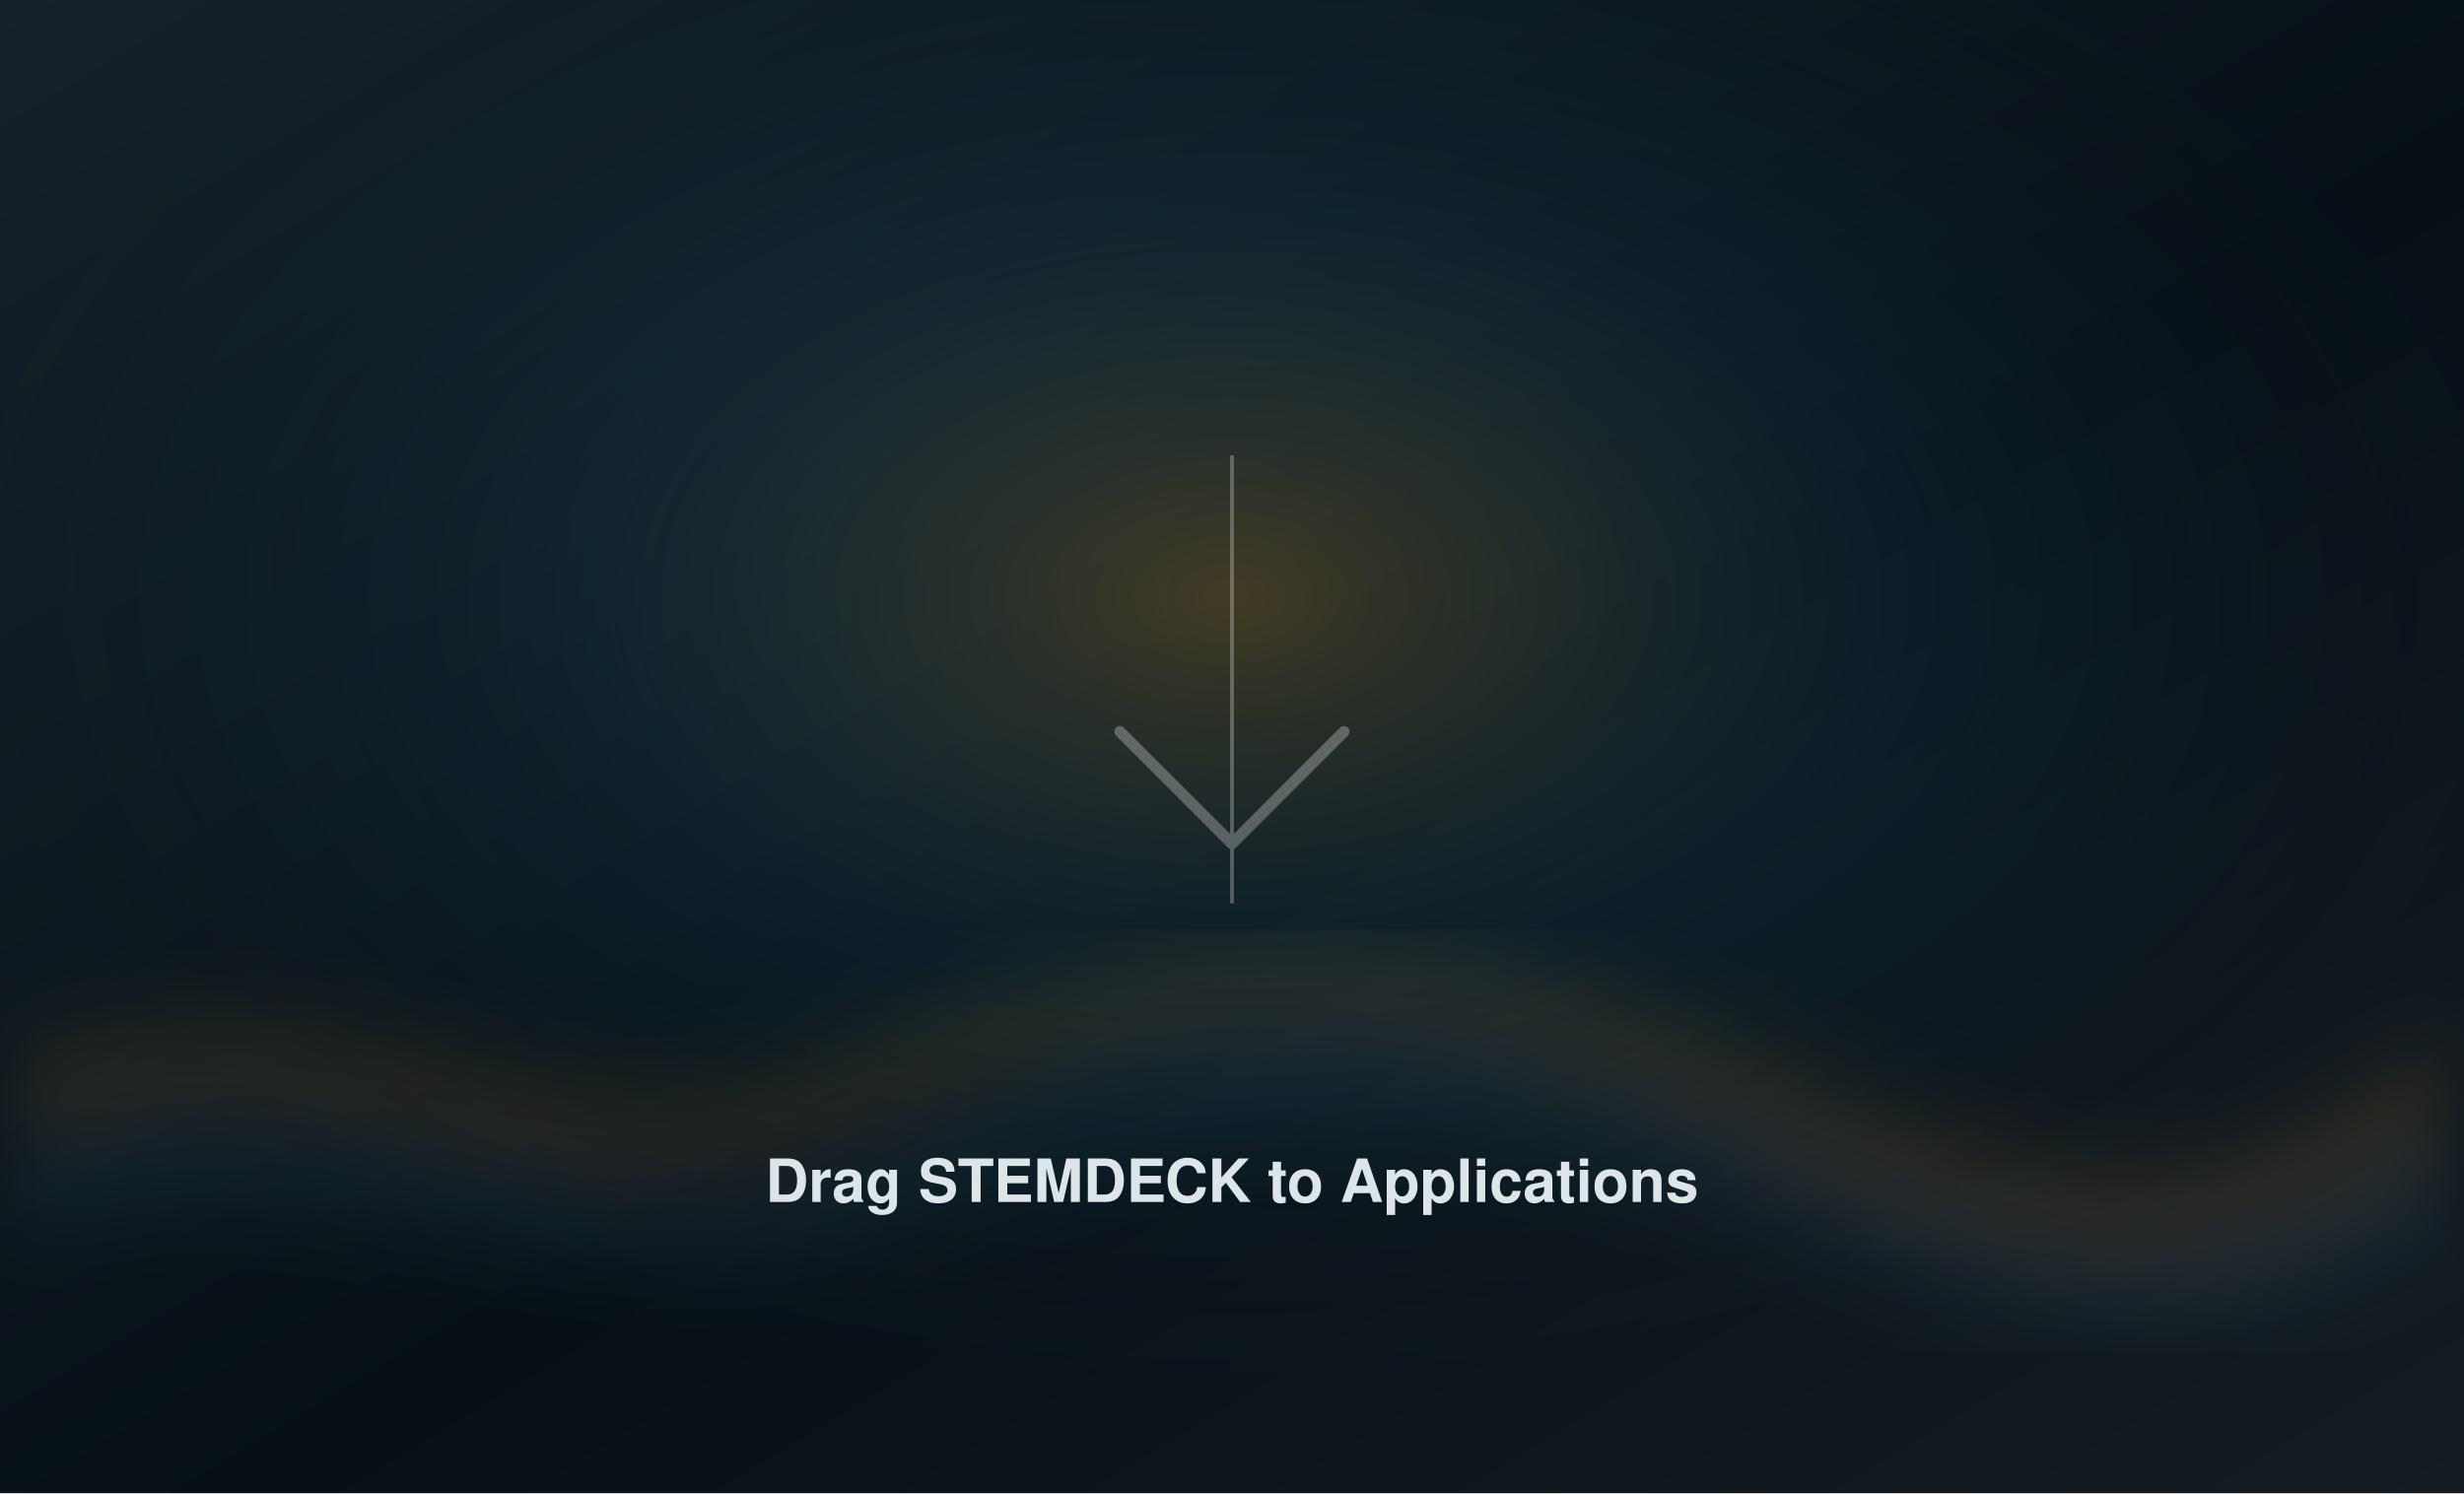
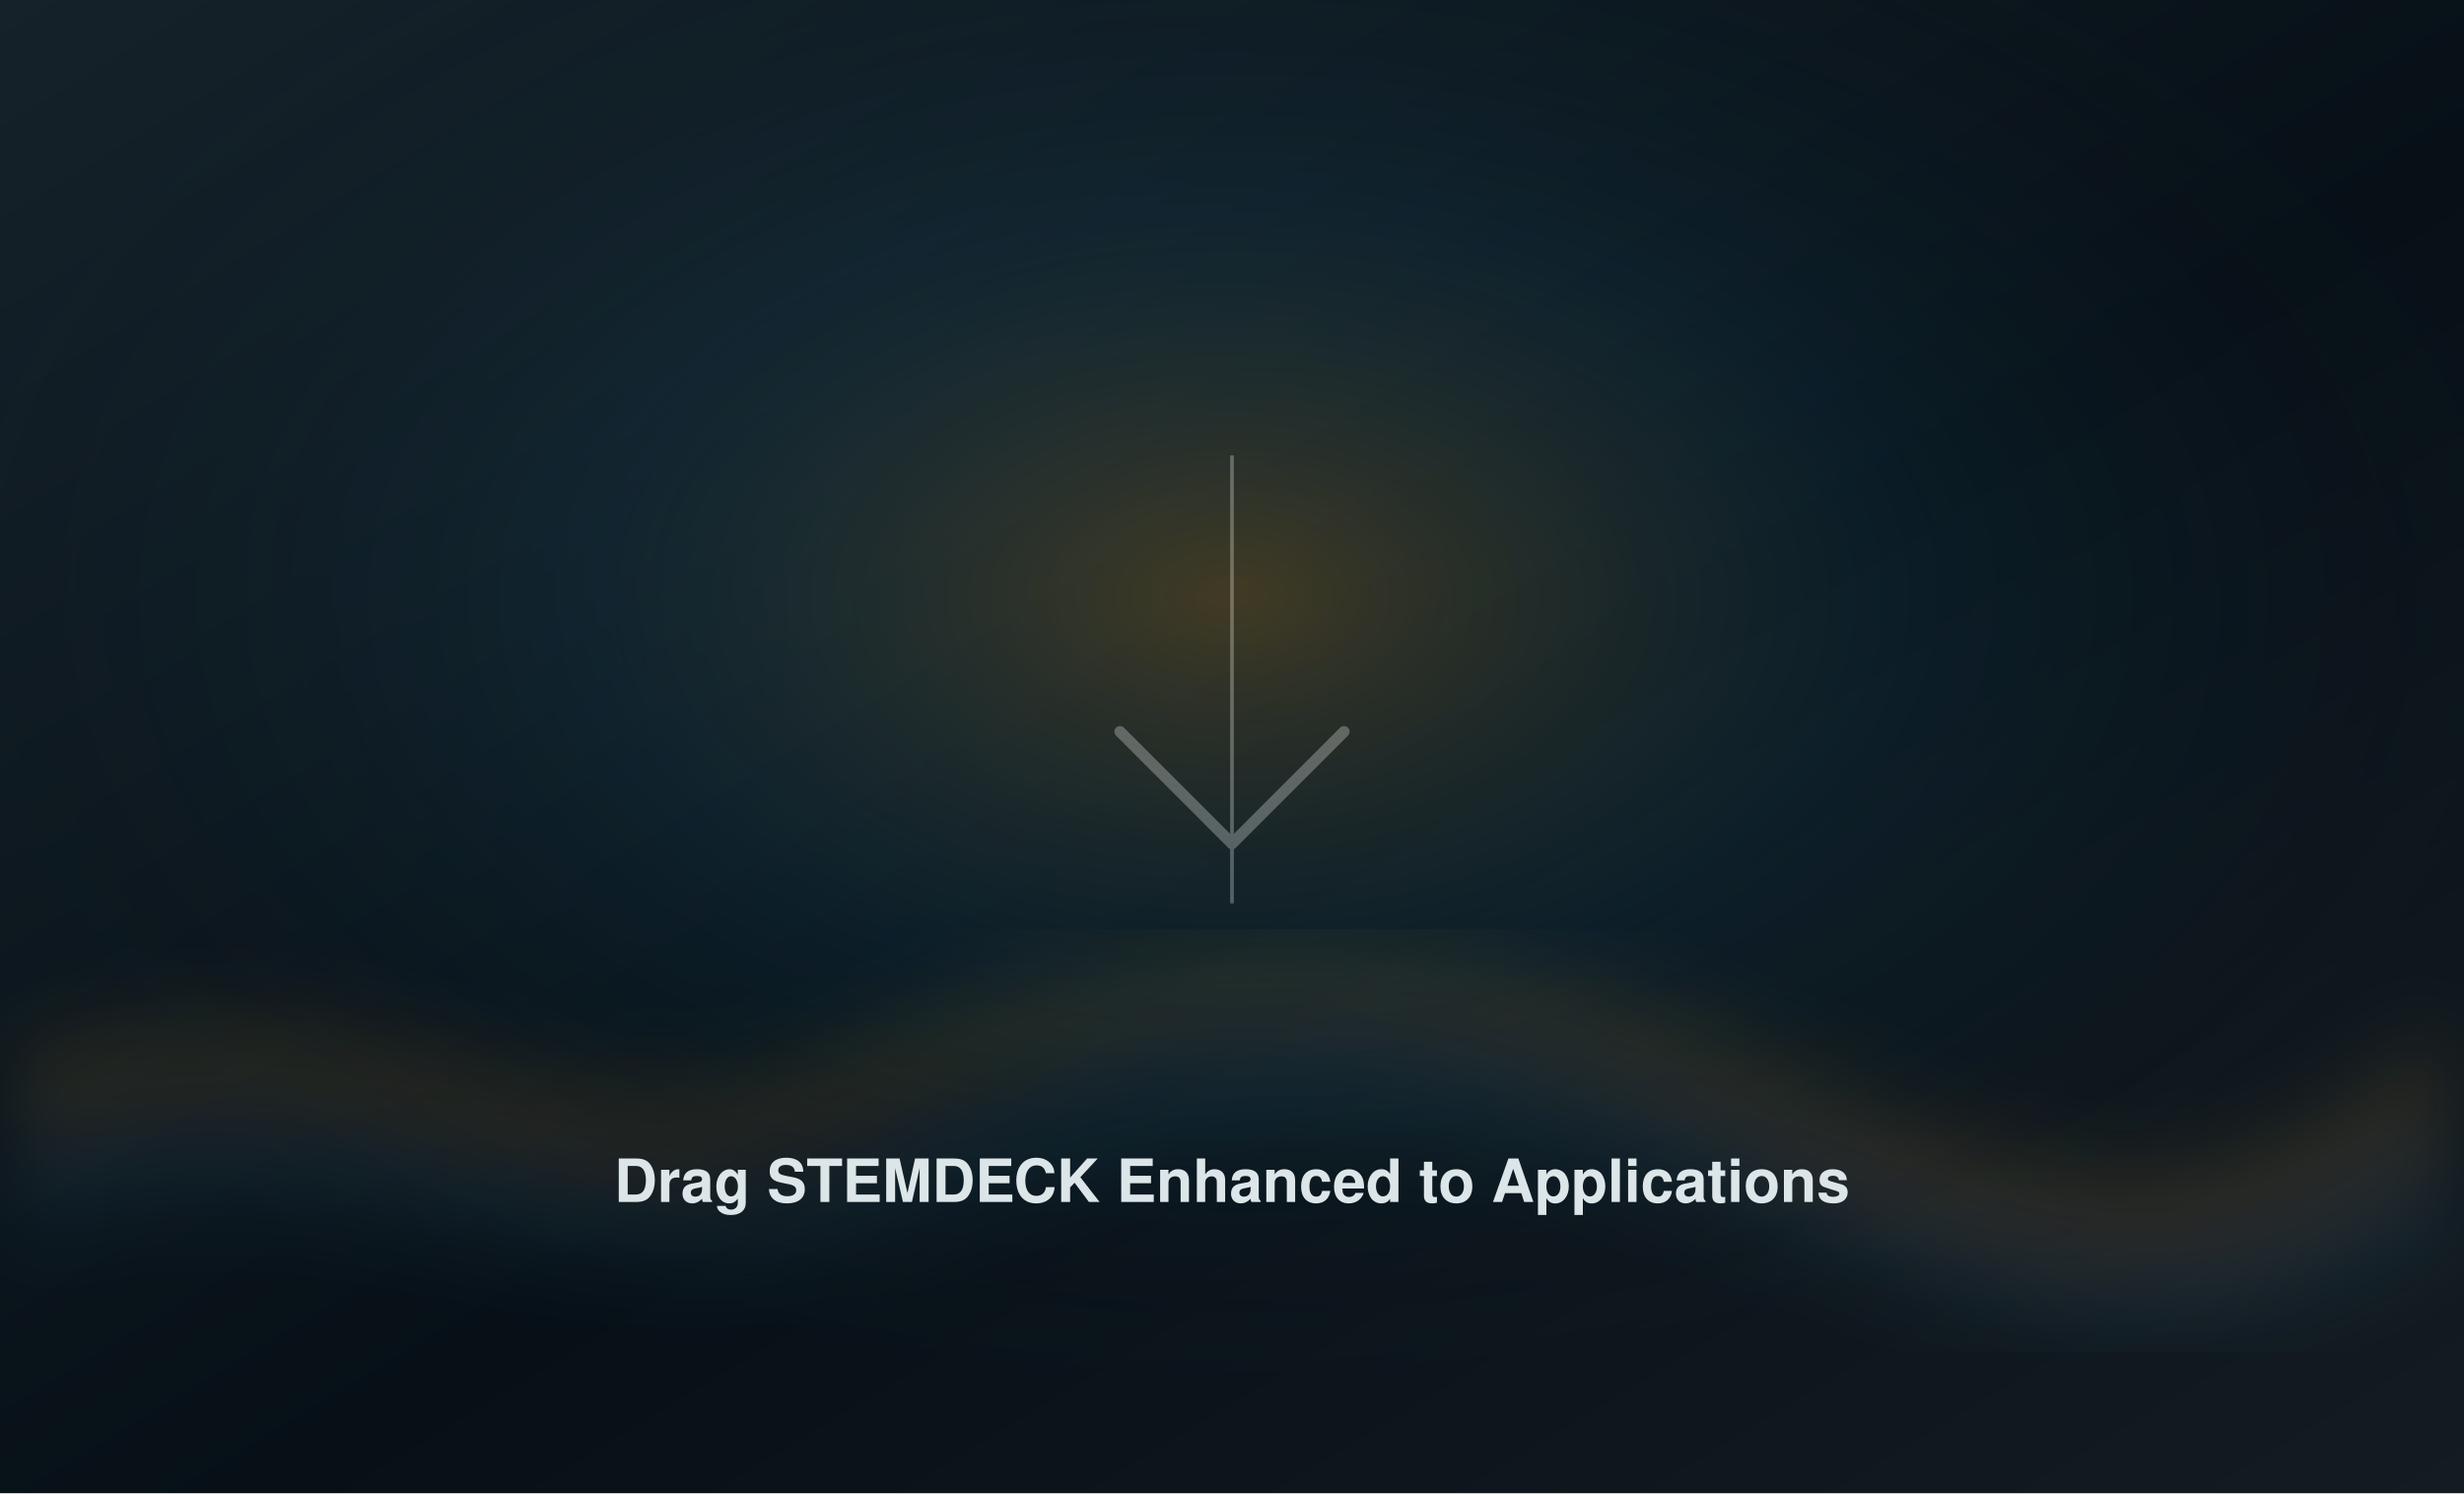
<svg xmlns="http://www.w3.org/2000/svg" width="660" height="400" viewBox="0 0 660 400">
  <defs>
    <linearGradient id="bg" x1="0" y1="0" x2="1" y2="1">
      <stop offset="0" stop-color="#15222a" />
      <stop offset="0.55" stop-color="#071017" />
      <stop offset="1" stop-color="#141c22" />
    </linearGradient>
    <radialGradient id="glow" cx="50%" cy="40%" r="55%">
      <stop offset="0" stop-color="#f2b53f" stop-opacity="0.24" />
      <stop offset="0.48" stop-color="#2f8fb5" stop-opacity="0.10" />
      <stop offset="1" stop-color="#071017" stop-opacity="0" />
    </radialGradient>
    <filter id="soft" x="-20%" y="-20%" width="140%" height="140%">
      <feGaussianBlur stdDeviation="12" />
    </filter>
  </defs>
  <rect width="660" height="400" rx="0" fill="url(#bg)" />
  <rect width="660" height="400" fill="url(#glow)" />
  <g opacity="0.16" filter="url(#soft)">
    <path d="M0 296 C 92 260, 146 328, 230 292 S 390 255, 474 296 S 602 335, 660 286" fill="none" stroke="#f0b33d" stroke-width="18" />
    <path d="M0 322 C 84 288, 156 350, 240 318 S 386 282, 478 320 S 594 352, 660 316" fill="none" stroke="#4aa7c7" stroke-width="12" />
  </g>
  <g opacity="0.28">
    <line x1="330" y1="122" x2="330" y2="242" stroke="#ffffff" stroke-width="1" />
    <path d="M300 196 L330 226 L360 196" fill="none" stroke="#ffffff" stroke-width="3" stroke-linecap="round" stroke-linejoin="round" />
  </g>
-   <text x="330" y="322" text-anchor="middle" font-family="-apple-system, BlinkMacSystemFont, Helvetica, Arial, sans-serif" font-size="16" font-weight="600" fill="#dce5e8">Drag STEMDECK to Applications</text>
+   <text x="330" y="322" text-anchor="middle" font-family="-apple-system, BlinkMacSystemFont, Helvetica, Arial, sans-serif" font-size="16" font-weight="600" fill="#dce5e8">Drag STEMDECK Enhanced to Applications</text>
</svg>
